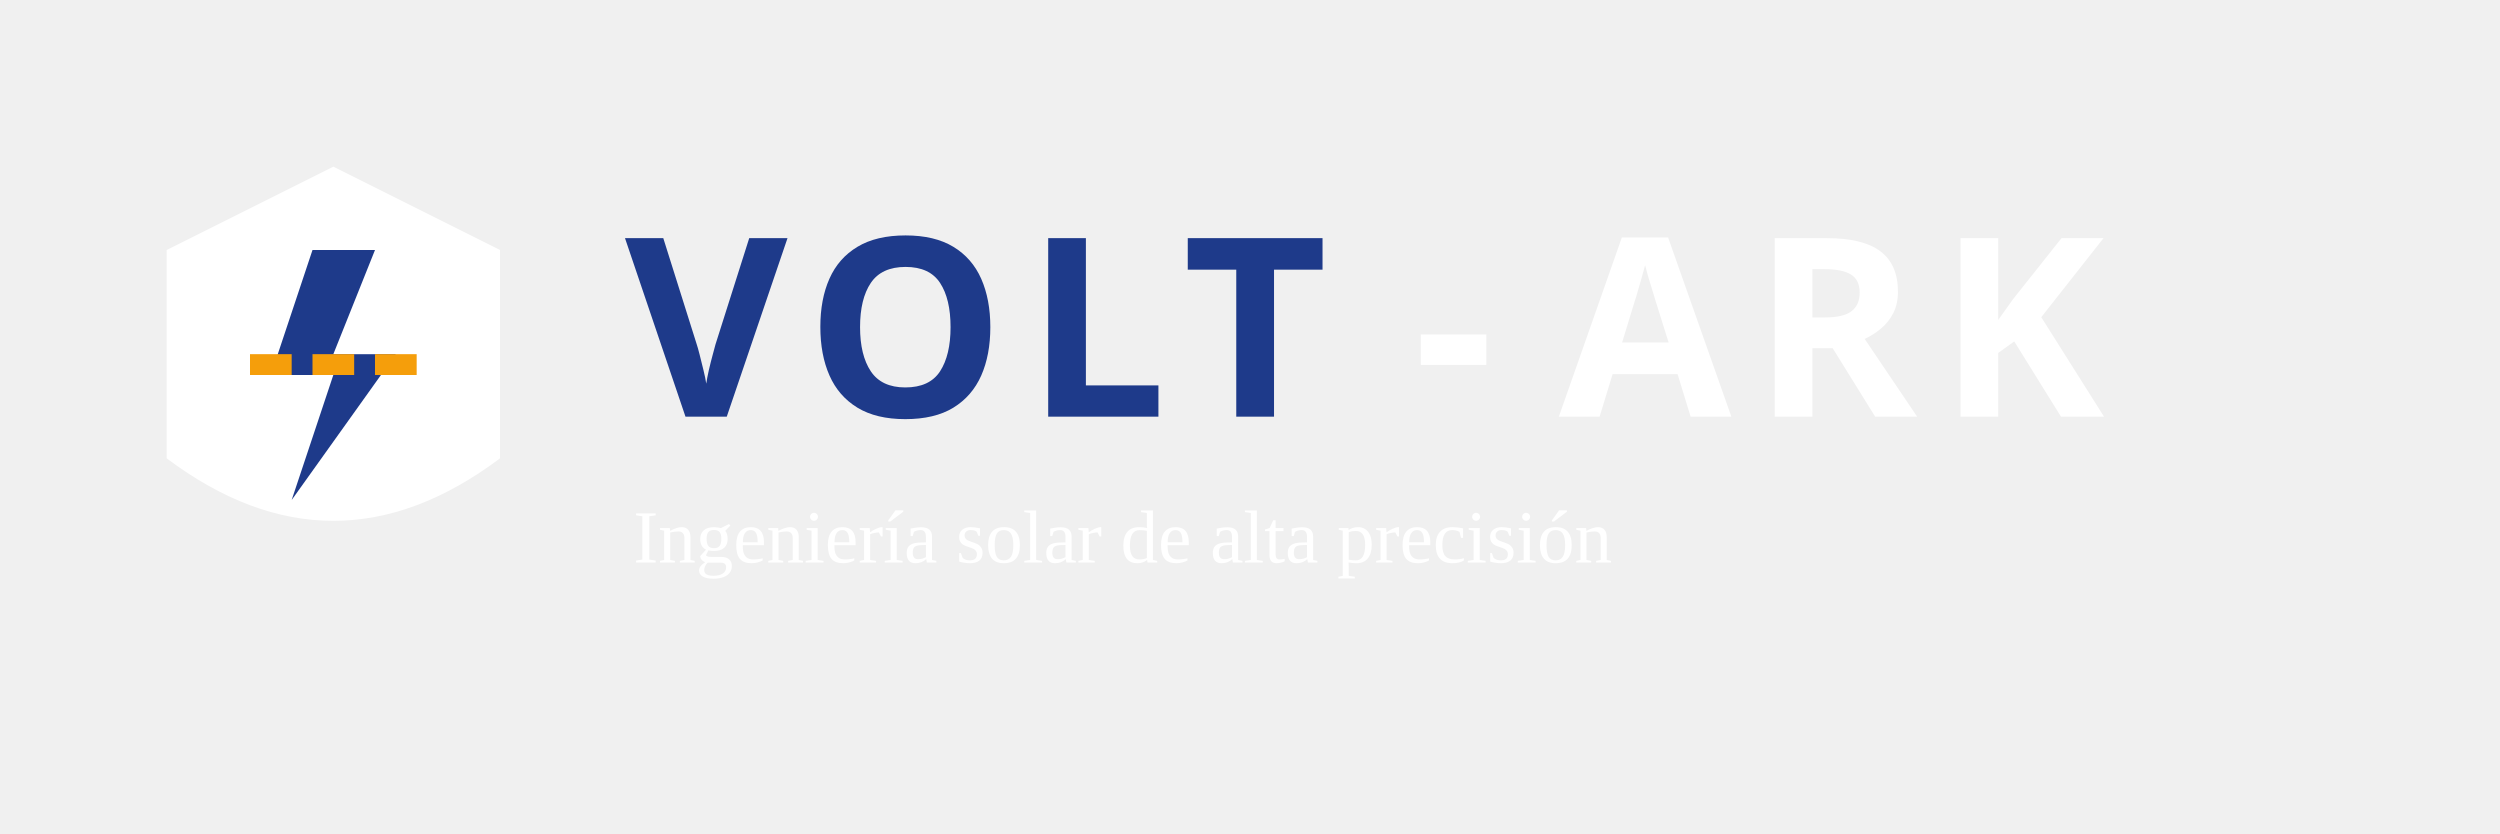
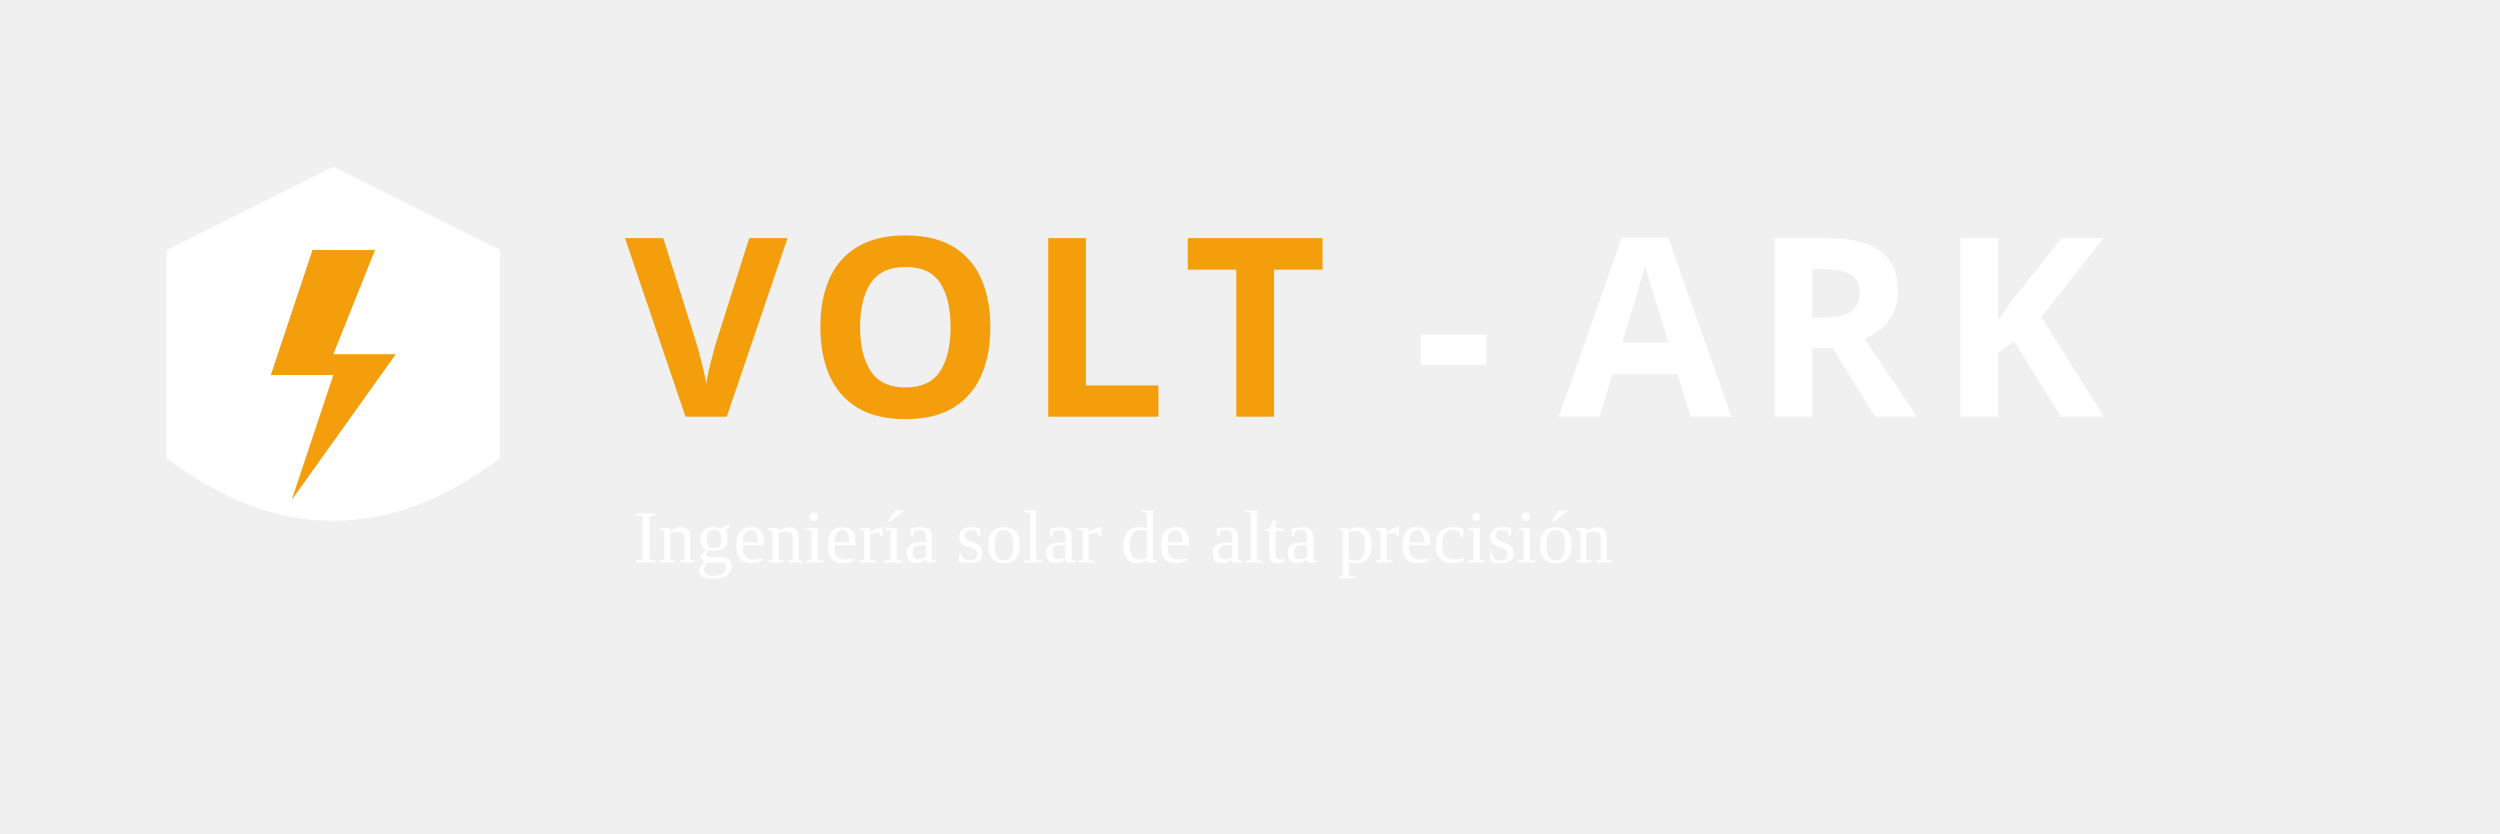
<svg xmlns="http://www.w3.org/2000/svg" width="600" height="200" viewBox="0 0 600 200">
  <g transform="translate(40, 40)">
    <path d="M40 0 L80 20 L80 70 Q40 100 0 70 L0 20 Z" fill="#ffffff" />
-     <polygon points="35,20 50,20 40,45 55,45 30,80 40,50 25,50" fill="#1E3A8A" />
-     <rect x="20" y="45" width="10" height="5" fill="#F59E0B" />
-     <rect x="35" y="45" width="10" height="5" fill="#F59E0B" />
-     <rect x="50" y="45" width="10" height="5" fill="#F59E0B" />
+     <polygon points="35,20 50,20 40,45 55,45 30,80 40,50 25,50" fill="#F59E0B" />
  </g>
-   <text x="150" y="100" font-family="Orbitron, sans-serif" font-size="60" fill="#1E3A8A" letter-spacing="5" font-weight="700">
+   <text x="150" y="100" font-family="Orbitron, sans-serif" font-size="60" fill="#F59E0B" letter-spacing="5" font-weight="700">
    VOLT
    <tspan fill="#ffffff">-</tspan>
    <tspan fill="#ffffff">ARK</tspan>
  </text>
  <text x="152" y="135" font-family="Exo 2, sans-serif" font-size="18" fill="#ffffff">
    Ingeniería solar de alta precisión
  </text>
</svg>
